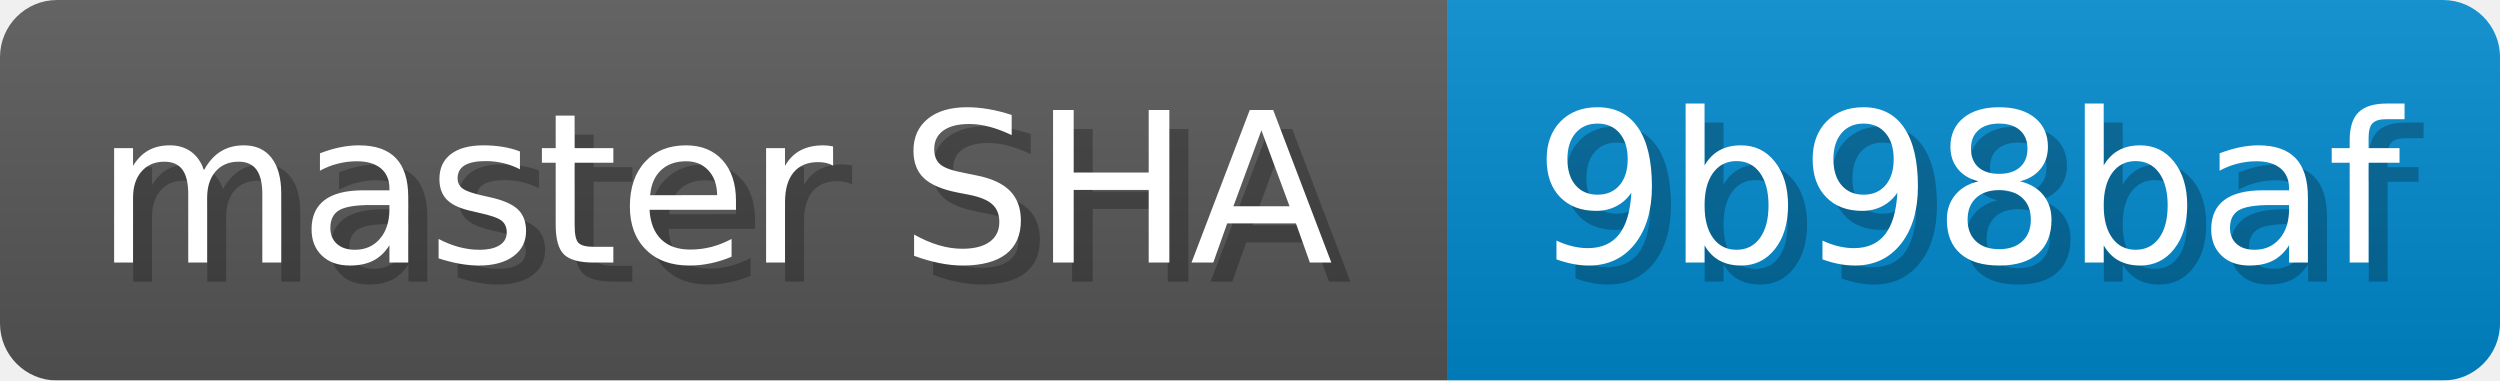
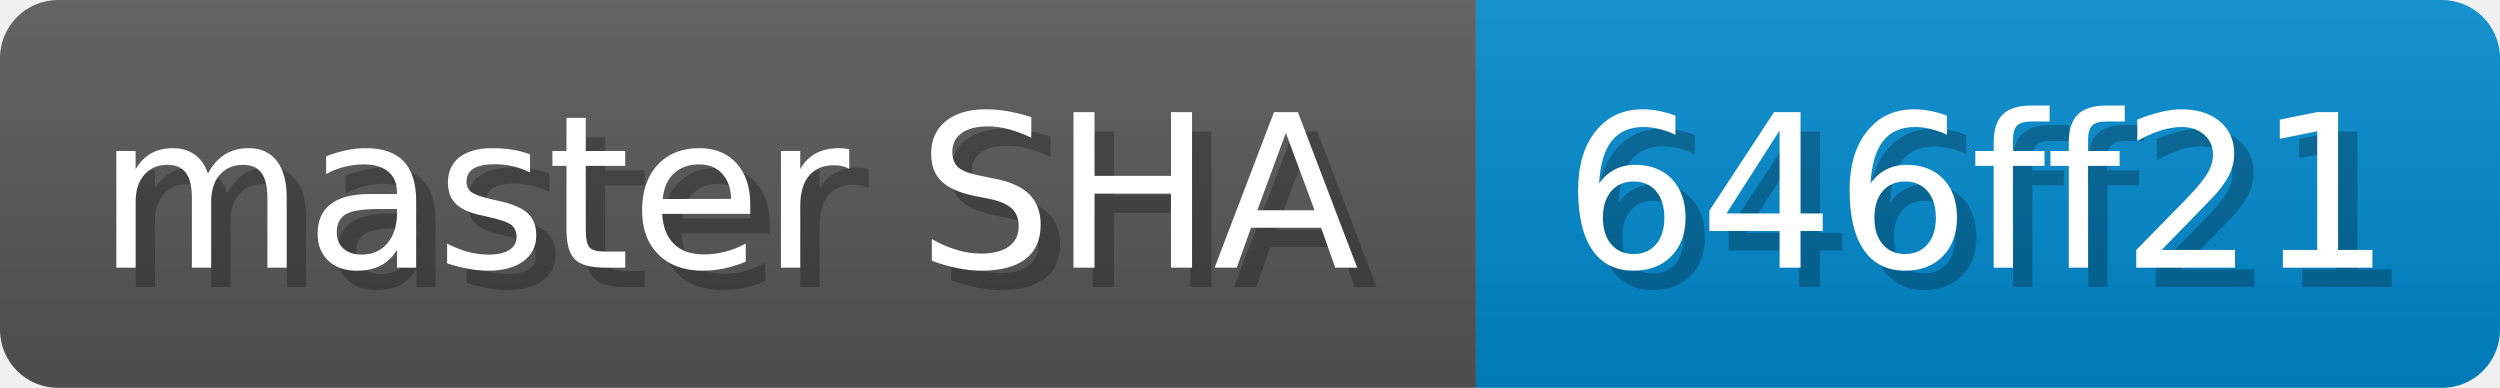
- <svg xmlns="http://www.w3.org/2000/svg" width="131.4" height="20" viewBox="0 0 1314 200" role="img" aria-label="master SHA: 9b98baf">
+ <svg xmlns="http://www.w3.org/2000/svg" width="128.9" height="20" viewBox="0 0 1289 200" role="img" aria-label="master SHA: 646ff21">
  <linearGradient id="a" x2="0" y2="100%">
    <stop offset="0" stop-opacity=".1" stop-color="#EEE" />
    <stop offset="1" stop-opacity=".1" />
  </linearGradient>
  <mask id="m">
-     <rect width="1314" height="200" rx="30" fill="#FFF" />
+     <rect width="1289" height="200" rx="30" fill="#FFF" />
  </mask>
  <g mask="url(#m)">
    <rect width="761" height="200" fill="#555" />
-     <rect width="553" height="200" fill="#08C" x="761" />
-     <rect width="1314" height="200" fill="url(#a)" />
+     <rect width="528" height="200" fill="#08C" x="761" />
+     <rect width="1289" height="200" fill="url(#a)" />
  </g>
  <g aria-hidden="true" fill="#fff" text-anchor="start" font-family="Verdana,DejaVu Sans,sans-serif" font-size="110">
    <text x="60" y="148" textLength="661" fill="#000" opacity="0.25">master SHA</text>
    <text x="50" y="138" textLength="661">master SHA</text>
-     <text x="816" y="148" textLength="453" fill="#000" opacity="0.25">9b98baf</text>
-     <text x="806" y="138" textLength="453">9b98baf</text>
+     <text x="816" y="148" textLength="428" fill="#000" opacity="0.25">646ff21</text>
+     <text x="806" y="138" textLength="428">646ff21</text>
  </g>
</svg>
